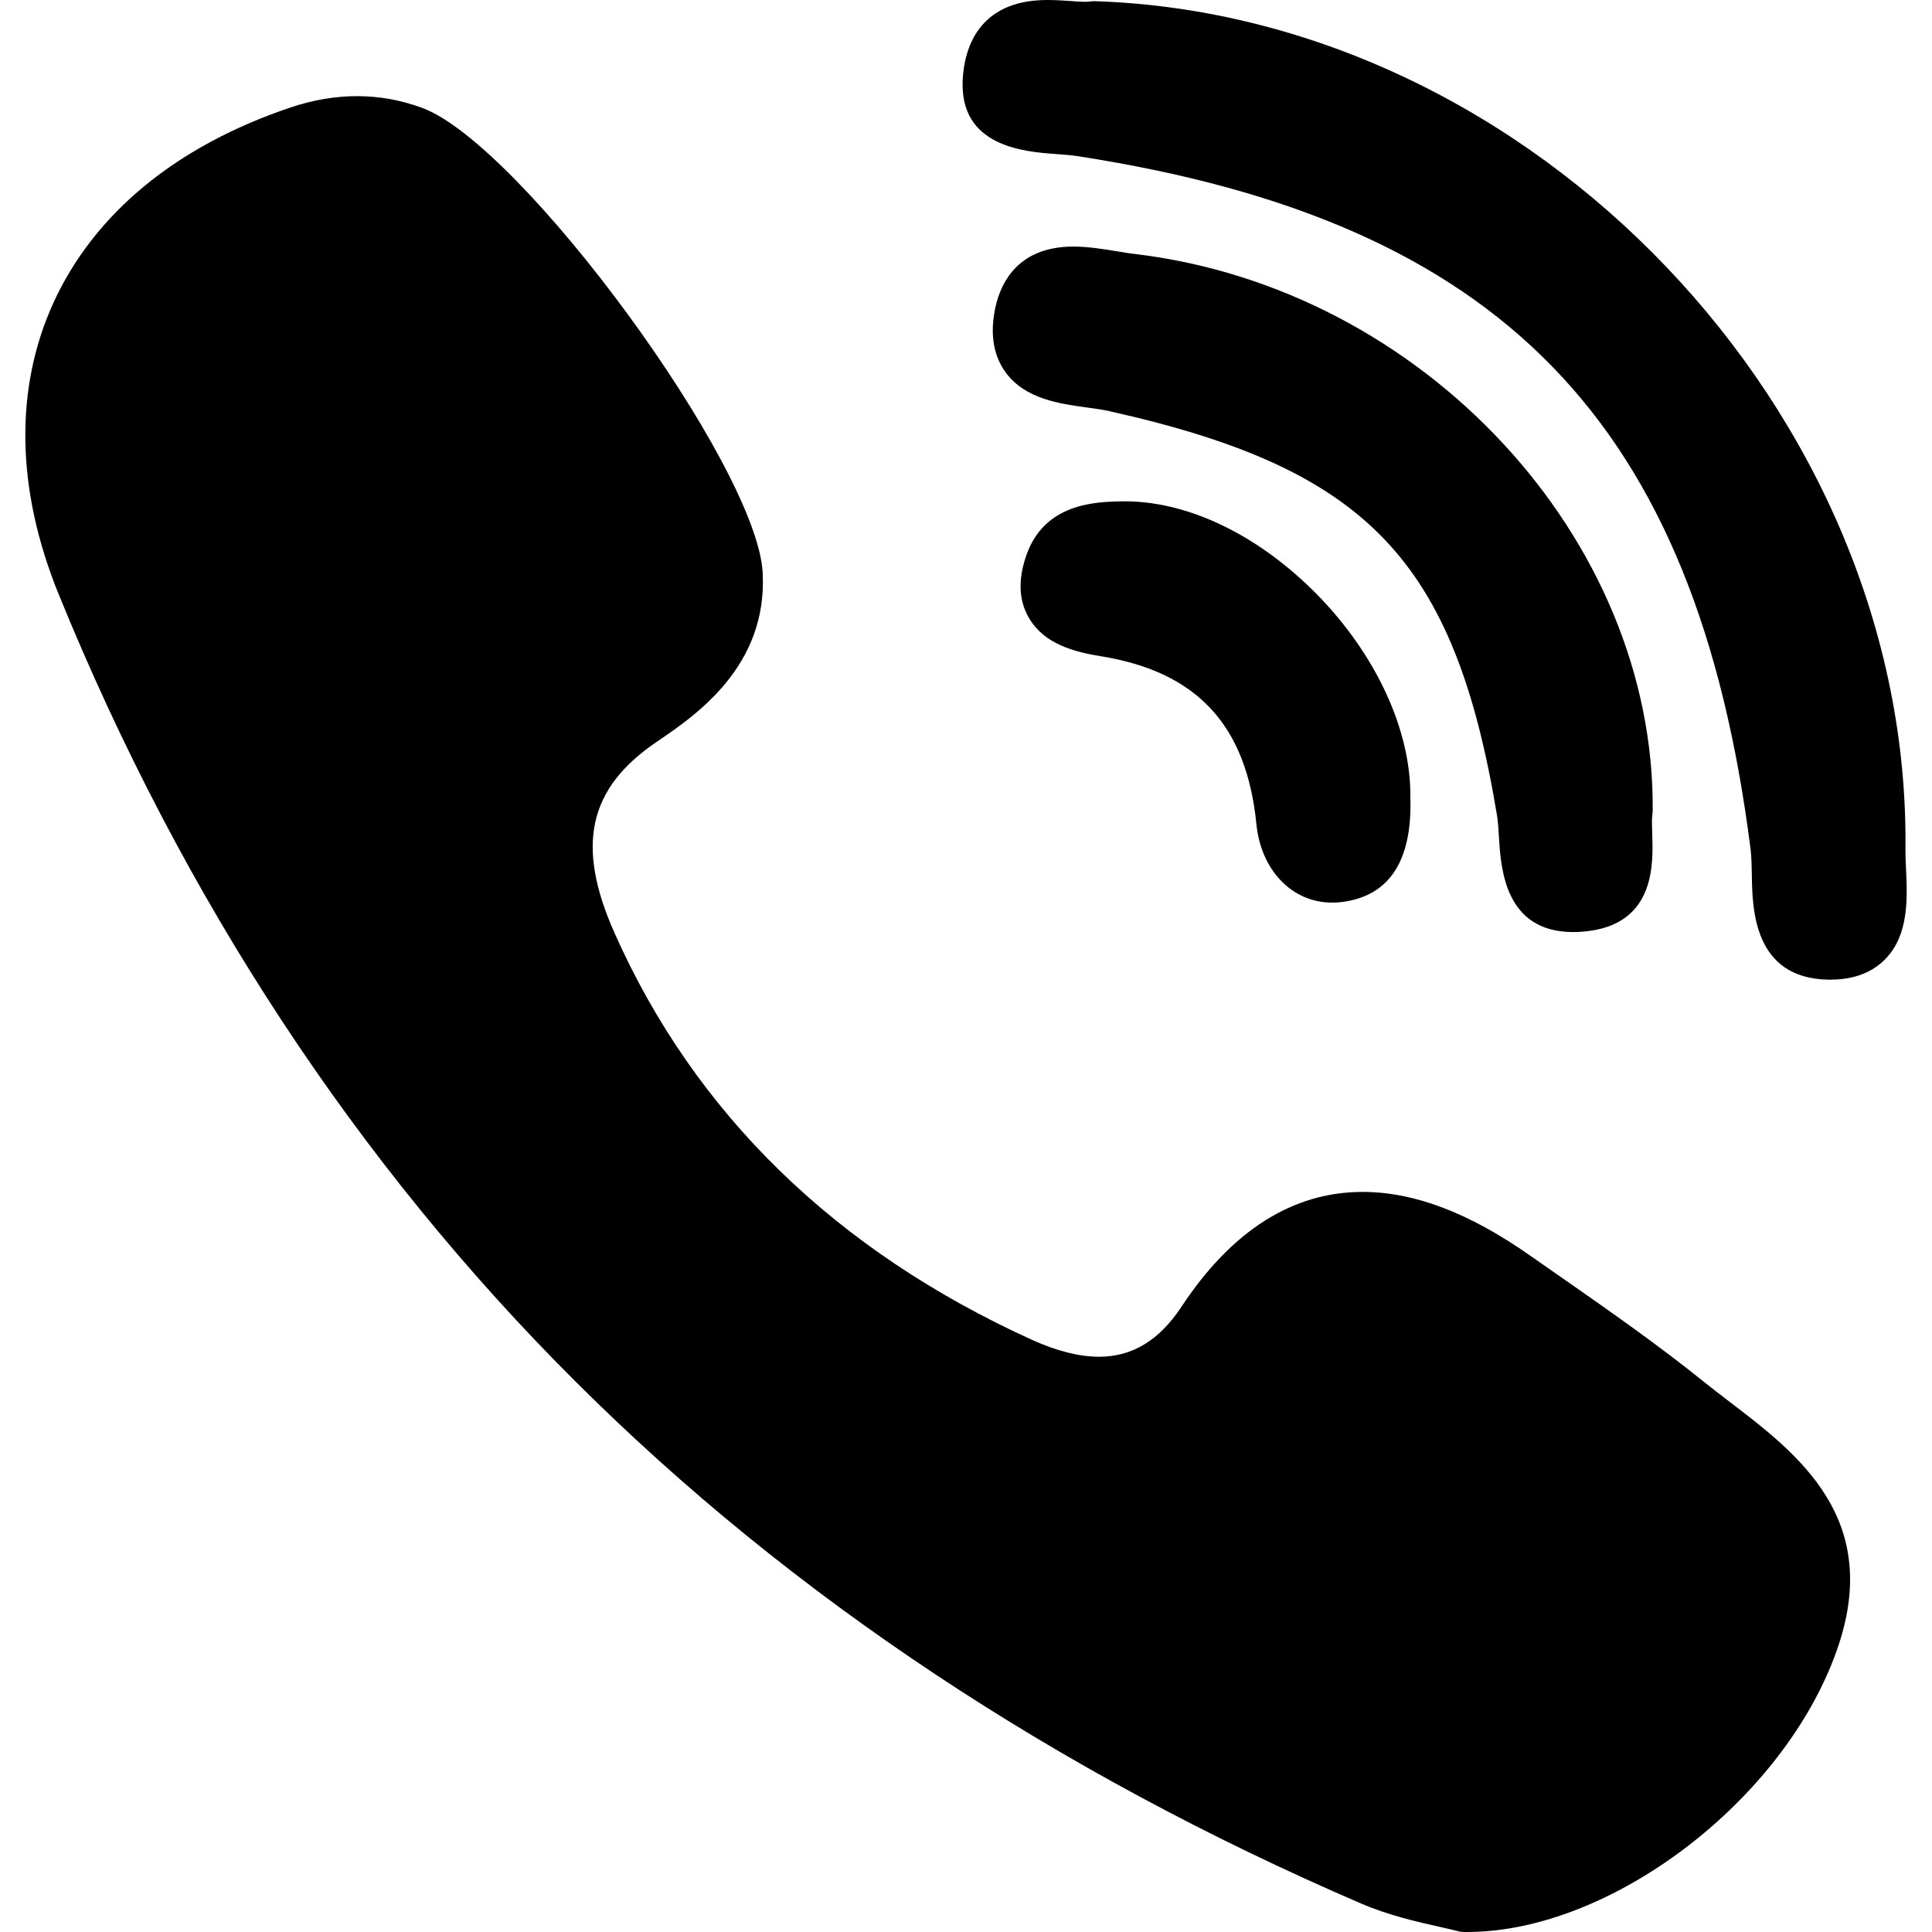
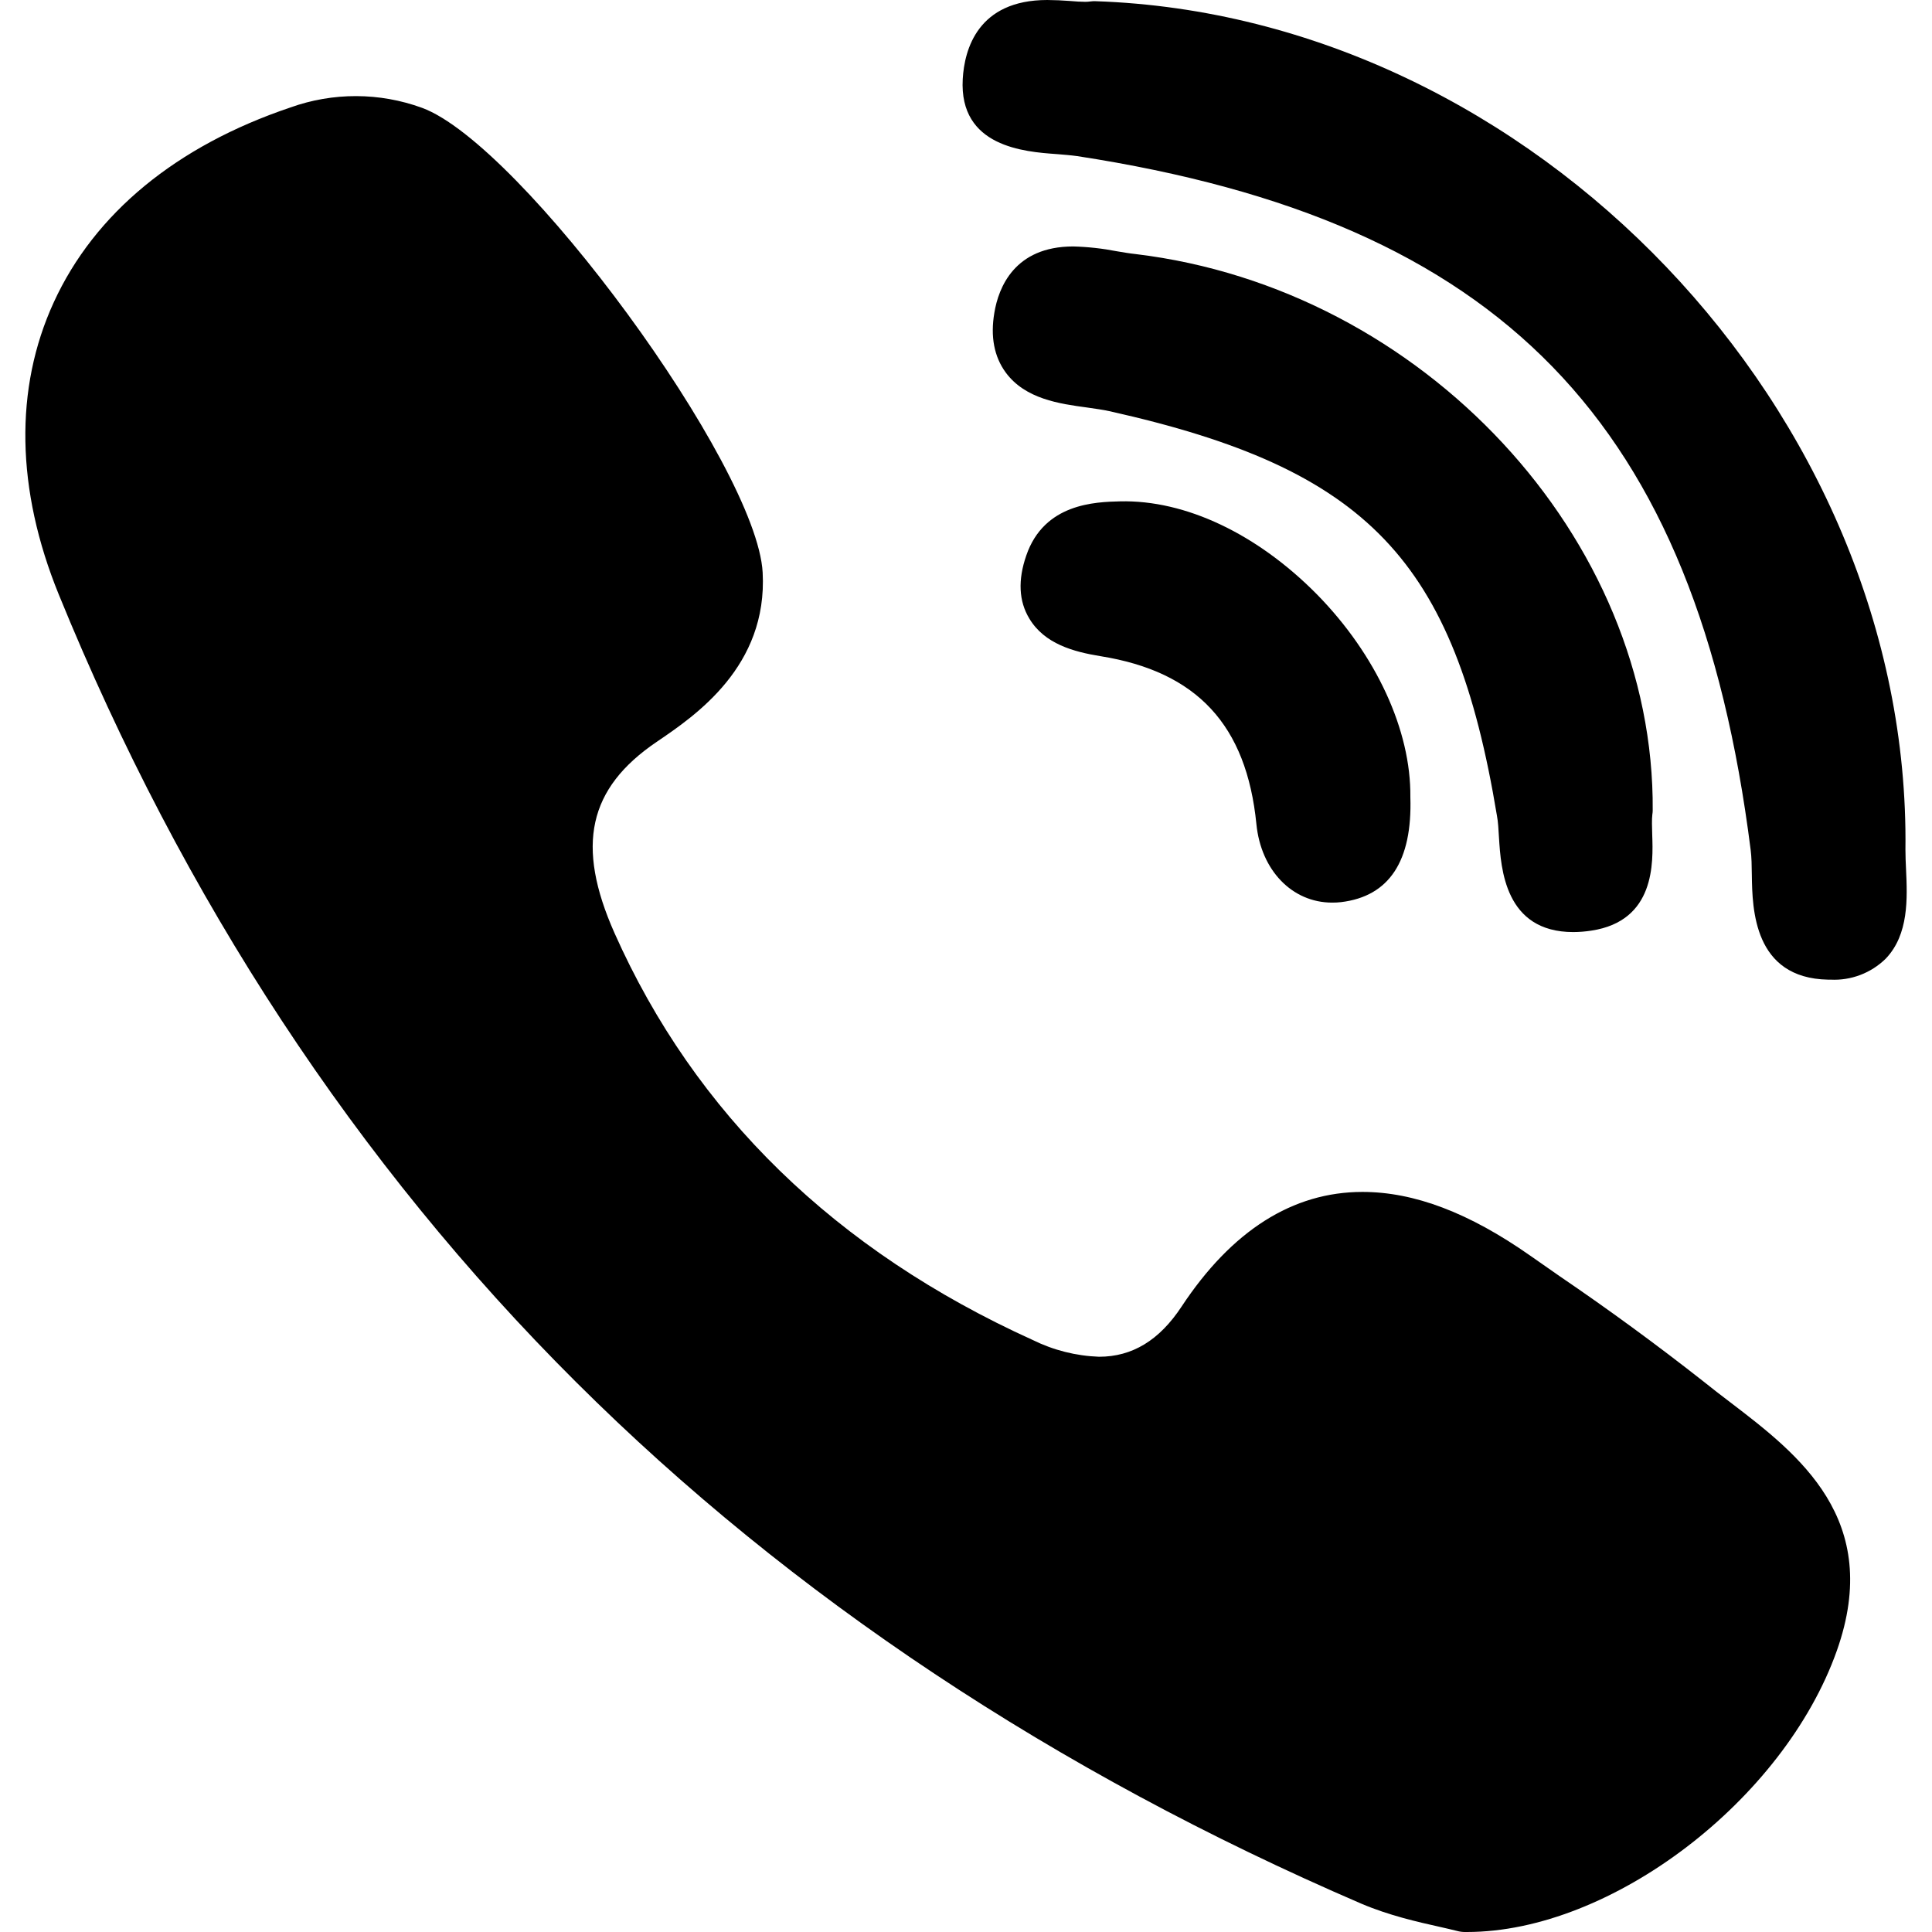
- <svg xmlns="http://www.w3.org/2000/svg" width="16" height="16" viewBox="0 0 16 16" fill="none">
-   <g clip-path="url(#clip0)">
-     <path d="M13.687 6.714C13.706 4.458 11.785 2.39 9.404 2.104C9.356 2.099 9.305 2.09 9.25 2.081C9.132 2.062 9.011 2.042 8.888 2.042C8.4 2.042 8.269 2.384 8.235 2.589C8.201 2.787 8.233 2.954 8.329 3.085C8.491 3.305 8.775 3.344 9.004 3.375C9.071 3.384 9.134 3.393 9.187 3.405C11.326 3.883 12.046 4.634 12.398 6.755C12.406 6.807 12.41 6.871 12.414 6.938C12.43 7.192 12.462 7.719 13.029 7.719H13.029C13.076 7.719 13.127 7.715 13.18 7.707C13.708 7.627 13.691 7.145 13.683 6.913C13.681 6.848 13.679 6.786 13.684 6.745C13.686 6.735 13.687 6.724 13.687 6.714Z" fill="#000000" />
-     <path d="M8.749 1.276C8.812 1.281 8.872 1.285 8.922 1.293C12.435 1.833 14.05 3.497 14.498 7.037C14.505 7.098 14.507 7.171 14.508 7.249C14.512 7.525 14.522 8.101 15.139 8.113L15.159 8.113C15.352 8.113 15.507 8.054 15.617 7.939C15.809 7.738 15.796 7.439 15.785 7.199C15.782 7.14 15.78 7.084 15.78 7.036C15.825 3.415 12.691 0.132 9.074 0.01C9.059 0.009 9.045 0.01 9.03 0.012C9.023 0.013 9.01 0.015 8.987 0.015C8.951 0.015 8.907 0.012 8.86 0.008C8.803 0.004 8.738 0 8.673 0C8.097 0 7.987 0.409 7.973 0.654C7.941 1.218 8.487 1.257 8.749 1.276Z" fill="#000000" />
-     <path d="M14.329 11.613C14.254 11.556 14.177 11.497 14.104 11.438C13.721 11.13 13.313 10.845 12.918 10.57C12.836 10.513 12.755 10.456 12.673 10.399C12.167 10.044 11.713 9.871 11.284 9.871C10.706 9.871 10.201 10.191 9.785 10.821C9.601 11.1 9.377 11.236 9.102 11.236C8.939 11.236 8.753 11.189 8.551 11.098C6.92 10.358 5.755 9.223 5.089 7.726C4.767 7.002 4.871 6.529 5.438 6.144C5.76 5.926 6.359 5.519 6.316 4.741C6.268 3.856 4.317 1.195 3.495 0.893C3.147 0.765 2.781 0.764 2.406 0.89C1.461 1.208 0.783 1.766 0.444 2.504C0.118 3.217 0.132 4.054 0.487 4.924C1.513 7.442 2.954 9.637 4.773 11.448C6.552 13.221 8.74 14.674 11.274 15.765C11.502 15.863 11.742 15.917 11.917 15.956C11.976 15.97 12.028 15.981 12.066 15.991C12.086 15.997 12.107 16 12.129 16L12.149 16C12.149 16 12.149 16 12.149 16C13.341 16 14.772 14.911 15.211 13.669C15.597 12.582 14.893 12.044 14.329 11.613Z" fill="black" />
-     <path d="M9.277 4.152C9.072 4.157 8.648 4.168 8.499 4.601C8.429 4.803 8.437 4.978 8.524 5.122C8.65 5.333 8.892 5.398 9.113 5.434C9.912 5.562 10.323 6.004 10.405 6.825C10.443 7.208 10.701 7.475 11.032 7.475H11.032C11.057 7.475 11.082 7.474 11.107 7.471C11.505 7.423 11.697 7.131 11.68 6.602C11.686 6.049 11.397 5.422 10.906 4.922C10.412 4.421 9.818 4.139 9.277 4.152Z" fill="#000000" />
+ <svg xmlns="http://www.w3.org/2000/svg" width="16" height="16" fill="none">
+   <g clip-path="url(#clip0)" fill="#000">
+     <path d="M13.687 6.714c.019-2.256-1.902-4.324-4.283-4.61-.048-.005-.1-.014-.154-.023a2.18 2.18 0 00-.362-.04c-.488 0-.619.343-.653.548-.034.198-.002.365.094.496.162.22.446.259.675.29.067.01.13.018.183.03 2.139.478 2.859 1.23 3.21 3.35.01.052.013.116.017.183.016.254.048.781.615.781a.997.997 0 00.15-.012c.529-.08.512-.562.504-.794-.002-.065-.004-.127.001-.168a.216.216 0 00.003-.03z" />
+     <path d="M8.75 1.276c.062.005.122.01.172.017 3.513.54 5.128 2.204 5.576 5.744.008.06.009.134.01.212.004.276.014.852.631.864h.02a.608.608 0 00.458-.174c.192-.201.179-.5.168-.74a3.36 3.36 0 01-.005-.163C15.825 3.416 12.691.132 9.074.01a.25.25 0 00-.044.002.303.303 0 01-.043.003c-.036 0-.08-.003-.127-.007A2.69 2.69 0 008.673 0c-.576 0-.686.41-.7.654-.032.564.514.603.776.622zm5.579 10.337a9.65 9.65 0 01-.225-.175 21.36 21.36 0 00-1.186-.868l-.245-.171c-.506-.355-.96-.528-1.39-.528-.577 0-1.082.32-1.498.95-.184.279-.408.415-.683.415a1.35 1.35 0 01-.55-.139c-1.632-.74-2.797-1.874-3.463-3.37-.322-.725-.218-1.198.349-1.583.322-.218.92-.625.878-1.403-.048-.885-1.999-3.546-2.821-3.848A1.602 1.602 0 002.405.89c-.944.318-1.622.876-1.96 1.614-.327.713-.313 1.55.042 2.42 1.026 2.518 2.467 4.713 4.286 6.524 1.78 1.773 3.967 3.226 6.5 4.317.23.098.469.152.644.191.06.014.111.025.149.035a.25.25 0 00.063.009h.02c1.192 0 2.623-1.089 3.063-2.33.385-1.088-.319-1.626-.883-2.057zM9.277 4.152c-.205.005-.63.016-.778.449-.07.202-.062.377.025.521.126.211.368.276.589.312.8.128 1.21.57 1.292 1.391.038.383.296.65.627.65.025 0 .05-.001.075-.004.398-.048.59-.34.573-.87.006-.552-.283-1.179-.774-1.679-.494-.5-1.088-.783-1.63-.77z" />
  </g>
  <defs>
    <clipPath id="clip0">
-       <rect width="16" height="16" fill="none" />
+       <path d="M0 0h16v16H0z" />
    </clipPath>
  </defs>
</svg>
